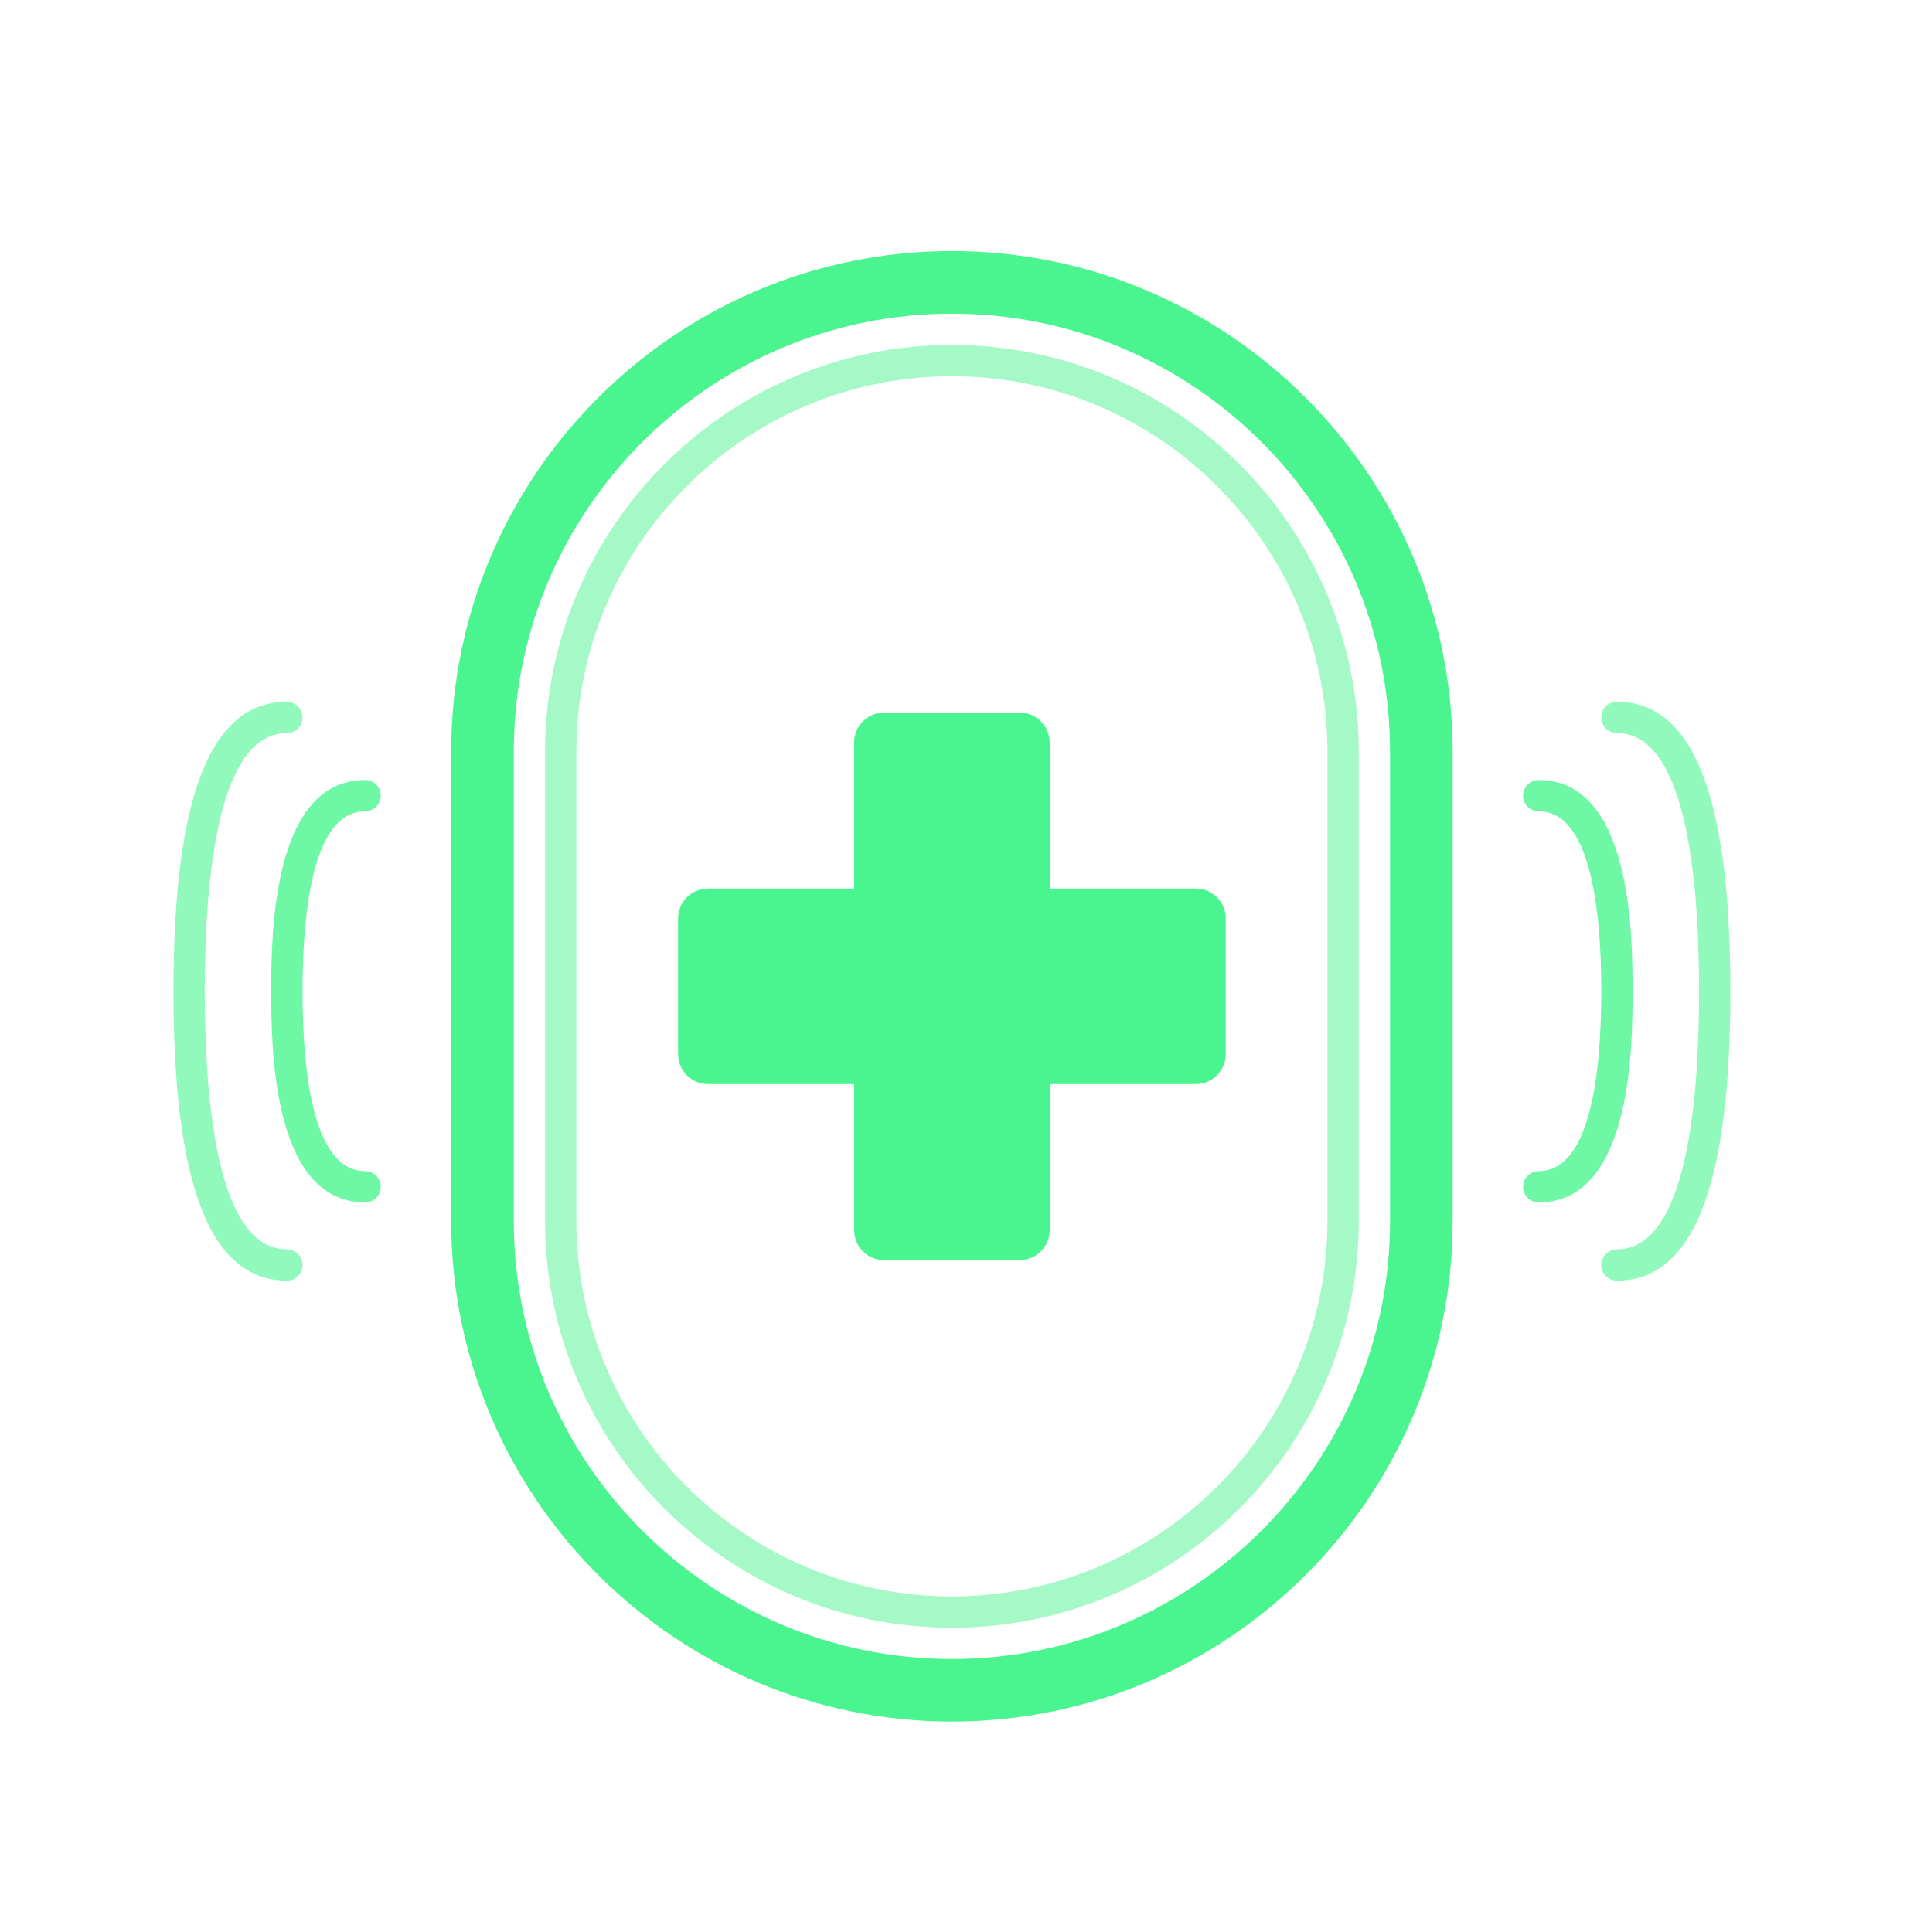
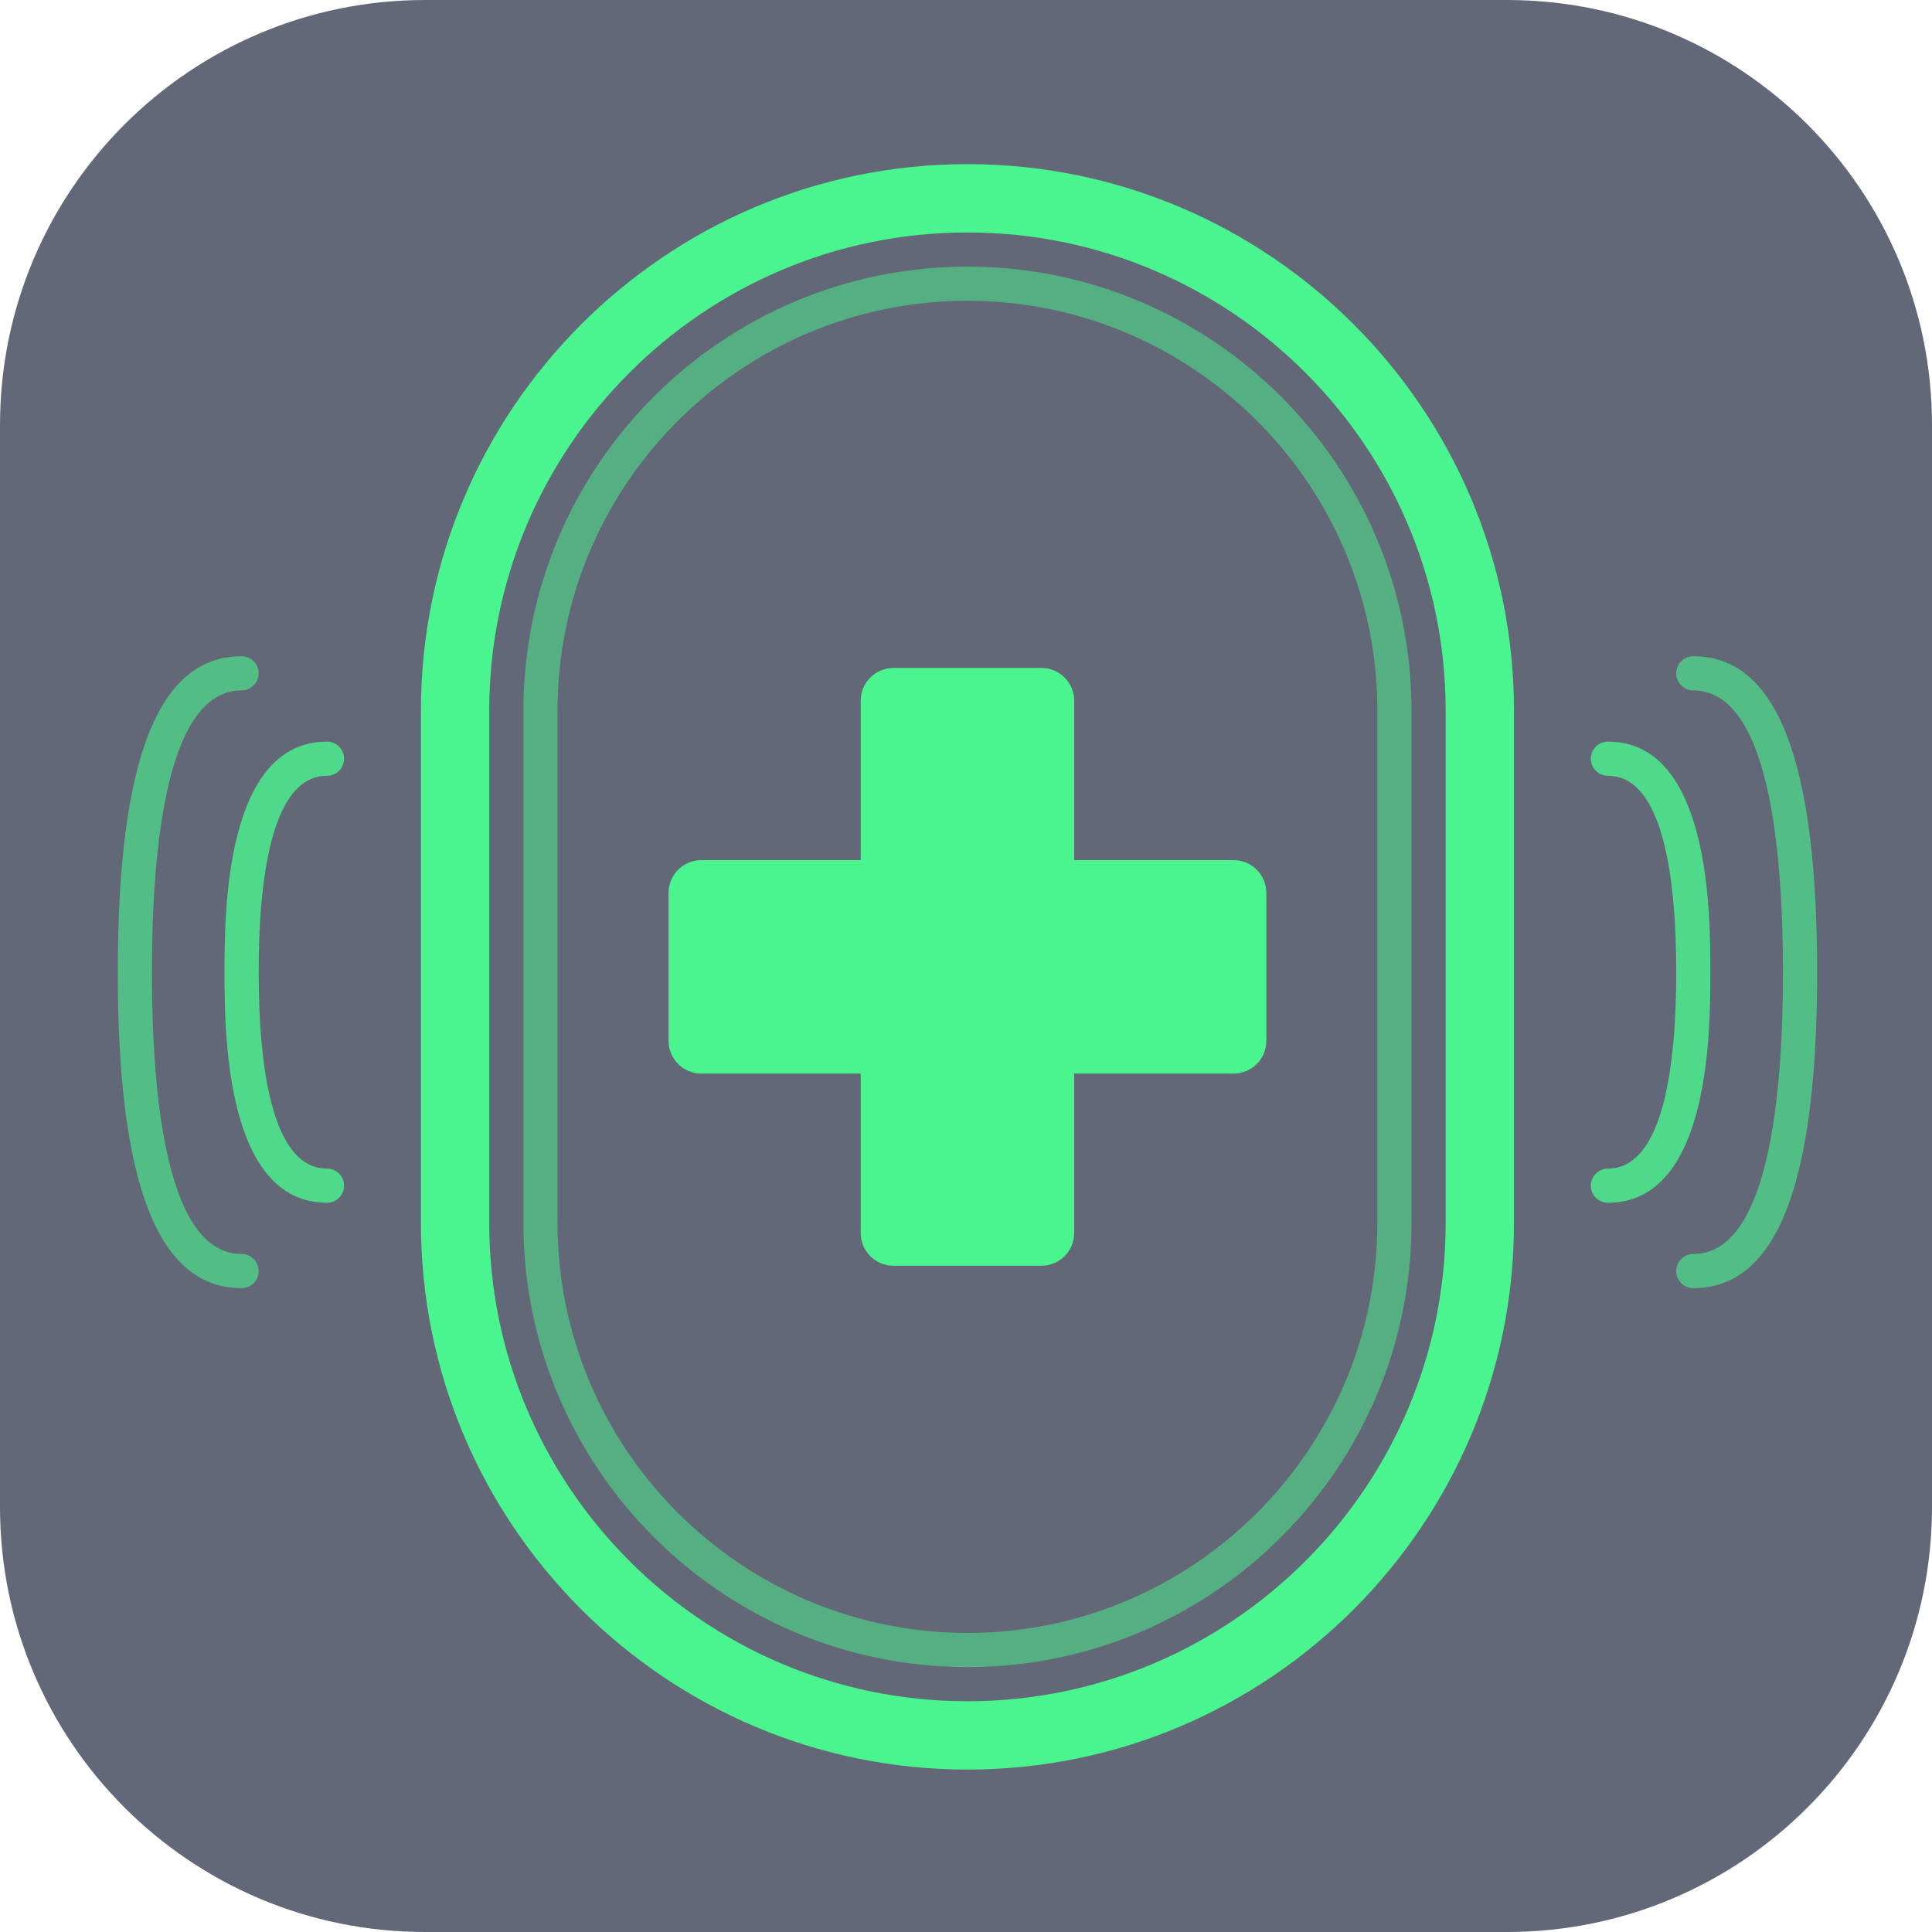
- <svg xmlns="http://www.w3.org/2000/svg" width="100%" height="100%" viewBox="0 0 490 494" version="1.1" xml:space="preserve" style="fill-rule:evenodd;clip-rule:evenodd;stroke-linejoin:round;stroke-miterlimit:2;">
-   <g id="Artboard2" transform="matrix(1,0,0,1,627.3113,151.7541)">
-     <rect x="-627.311" y="-151.754" width="489.895" height="493.125" style="fill:none;" />
-     <g transform="matrix(1,0,0,1,-692.3113,-212.7541)">
-       <path d="M308.34,501.2C237.76,501.2 180.34,443.78 180.34,373.2L180.34,253.2C180.34,182.62 237.76,125.2 308.34,125.2C378.92,125.2 436.34,182.62 436.34,253.2L436.34,373.2C436.34,443.78 378.92,501.2 308.34,501.2ZM308.34,141.2C246.58,141.2 196.34,191.44 196.34,253.2L196.34,373.2C196.34,434.96 246.58,485.2 308.34,485.2C370.1,485.2 420.34,434.96 420.34,373.2L420.34,253.2C420.34,191.44 370.1,141.2 308.34,141.2Z" style="fill:rgb(74,245,143);fill-rule:nonzero;" />
-     </g>
-     <g transform="matrix(1,0,0,1,-692.3113,-212.7541)">
-       <path d="M308.34,477.2C250.99,477.2 204.34,430.55 204.34,373.2L204.34,253.2C204.34,195.85 250.99,149.2 308.34,149.2C365.69,149.2 412.34,195.85 412.34,253.2L412.34,373.2C412.34,430.55 365.69,477.2 308.34,477.2ZM308.34,157.2C255.41,157.2 212.34,200.27 212.34,253.2L212.34,373.2C212.34,426.13 255.41,469.2 308.34,469.2C361.27,469.2 404.34,426.13 404.34,373.2L404.34,253.2C404.34,200.27 361.27,157.2 308.34,157.2Z" style="fill:rgb(74,245,143);fill-opacity:0.5;fill-rule:nonzero;" />
-     </g>
-     <g transform="matrix(1,0,0,1,-692.3113,-212.7541)">
-       <path d="M158.34,368.45C134.34,368.45 134.34,327.81 134.34,314.45C134.34,301.09 134.34,260.45 158.34,260.45C160.55,260.45 162.34,262.24 162.34,264.45C162.34,266.66 160.55,268.45 158.34,268.45C145.12,268.45 142.34,293.47 142.34,314.45C142.34,335.43 145.12,360.45 158.34,360.45C160.55,360.45 162.34,362.24 162.34,364.45C162.34,366.66 160.55,368.45 158.34,368.45Z" style="fill:rgb(74,245,143);fill-opacity:0.8;fill-rule:nonzero;" />
-       <path d="M138.34,388.45C118.83,388.45 109.34,364.24 109.34,314.45C109.34,264.66 118.83,240.45 138.34,240.45C140.55,240.45 142.34,242.24 142.34,244.45C142.34,246.66 140.55,248.45 138.34,248.45C120.98,248.45 117.34,284.34 117.34,314.45C117.34,344.56 120.98,380.45 138.34,380.45C140.55,380.45 142.34,382.24 142.34,384.45C142.34,386.66 140.55,388.45 138.34,388.45Z" style="fill:rgb(74,245,143);fill-opacity:0.6;fill-rule:nonzero;" />
-       <path d="M458.34,368.45C456.13,368.45 454.34,366.66 454.34,364.45C454.34,362.24 456.13,360.45 458.34,360.45C471.56,360.45 474.34,335.43 474.34,314.45C474.34,293.47 471.56,268.45 458.34,268.45C456.13,268.45 454.34,266.66 454.34,264.45C454.34,262.24 456.13,260.45 458.34,260.45C482.34,260.45 482.34,301.09 482.34,314.45C482.34,327.81 482.34,368.45 458.34,368.45Z" style="fill:rgb(74,245,143);fill-opacity:0.8;fill-rule:nonzero;" />
-       <path d="M478.34,388.45C476.13,388.45 474.34,386.66 474.34,384.45C474.34,382.24 476.13,380.45 478.34,380.45C495.7,380.45 499.34,344.56 499.34,314.45C499.34,284.34 495.7,248.45 478.34,248.45C476.13,248.45 474.34,246.66 474.34,244.45C474.34,242.24 476.13,240.45 478.34,240.45C497.85,240.45 507.34,264.66 507.34,314.45C507.34,364.24 497.85,388.45 478.34,388.45Z" style="fill:rgb(74,245,143);fill-opacity:0.6;fill-rule:nonzero;" />
-     </g>
-     <g transform="matrix(1,0,0,1,-692.3113,-212.7541)">
-       <path d="M333.34,250.87L333.34,375.53C333.34,379.763 329.903,383.2 325.67,383.2L291.01,383.2C286.777,383.2 283.34,379.763 283.34,375.53L283.34,250.87C283.34,246.637 286.777,243.2 291.01,243.2L325.67,243.2C329.903,243.2 333.34,246.637 333.34,250.87Z" style="fill:rgb(74,245,143);" />
-       <g transform="matrix(-0,-1,1,-0,-4.86,621.54)">
-         <path d="M333.34,250.87L333.34,375.53C333.34,379.763 329.903,383.2 325.67,383.2L291.01,383.2C286.777,383.2 283.34,379.763 283.34,375.53L283.34,250.87C283.34,246.637 286.777,243.2 291.01,243.2L325.67,243.2C329.903,243.2 333.34,246.637 333.34,250.87Z" style="fill:rgb(74,245,143);" />
+ <svg xmlns="http://www.w3.org/2000/svg" viewBox="0 0 100 100">
+   <rect width="100" height="100" rx="22" ry="22" fill="#0f1730" fill-opacity="0.65" />
+   <g transform="translate(50,50) scale(0.221) translate(-243,-252)">
+     <g transform="translate(627.3113,151.7541)">
+       <g transform="translate(-692.3113,-212.7541)">
+         <path d="M308.34,501.2C237.76,501.2 180.34,443.78 180.34,373.2L180.34,253.2C180.34,182.62 237.76,125.2 308.34,125.2C378.92,125.2 436.34,182.62 436.34,253.2L436.34,373.2C436.34,443.78 378.92,501.2 308.34,501.2ZM308.34,141.2C246.58,141.2 196.34,191.44 196.34,253.2L196.34,373.2C196.34,434.96 246.58,485.2 308.34,485.2C370.1,485.2 420.34,434.96 420.34,373.2L420.34,253.2C420.34,191.44 370.1,141.2 308.34,141.2Z" fill="rgb(74,245,143)" fill-rule="nonzero" />
+       </g>
+       <g transform="translate(-692.3113,-212.7541)">
+         <path d="M308.34,477.2C250.99,477.2 204.34,430.55 204.34,373.2L204.34,253.2C204.34,195.85 250.99,149.2 308.34,149.2C365.69,149.2 412.34,195.85 412.34,253.2L412.34,373.2C412.34,430.55 365.69,477.2 308.34,477.2ZM308.34,157.2C255.41,157.2 212.34,200.27 212.34,253.2L212.34,373.2C212.34,426.13 255.41,469.2 308.34,469.2C361.27,469.2 404.34,426.13 404.34,373.2L404.34,253.2C404.34,200.27 361.27,157.2 308.34,157.2Z" fill="rgb(74,245,143)" fill-opacity="0.5" fill-rule="nonzero" />
+       </g>
+       <g transform="translate(-692.3113,-212.7541)">
+         <path d="M158.34,368.45C134.34,368.45 134.34,327.81 134.34,314.45C134.34,301.09 134.34,260.45 158.34,260.45C160.55,260.45 162.34,262.24 162.34,264.45C162.34,266.66 160.55,268.45 158.34,268.45C145.12,268.45 142.34,293.47 142.34,314.45C142.34,335.43 145.12,360.45 158.34,360.45C160.55,360.45 162.34,362.24 162.34,364.45C162.34,366.66 160.55,368.45 158.34,368.45Z" fill="rgb(74,245,143)" fill-opacity="0.8" fill-rule="nonzero" />
+         <path d="M138.34,388.45C118.83,388.45 109.34,364.24 109.34,314.45C109.34,264.66 118.83,240.45 138.34,240.45C140.55,240.45 142.34,242.24 142.34,244.45C142.34,246.66 140.55,248.45 138.34,248.45C120.98,248.45 117.34,284.34 117.34,314.45C117.34,344.56 120.98,380.45 138.34,380.45C140.55,380.45 142.34,382.24 142.34,384.45C142.34,386.66 140.55,388.45 138.34,388.45Z" fill="rgb(74,245,143)" fill-opacity="0.6" fill-rule="nonzero" />
+         <path d="M458.34,368.45C456.13,368.45 454.34,366.66 454.34,364.45C454.34,362.24 456.13,360.45 458.34,360.45C471.56,360.45 474.34,335.43 474.34,314.45C474.34,293.47 471.56,268.45 458.34,268.45C456.13,268.45 454.34,266.66 454.34,264.45C454.34,262.24 456.13,260.45 458.34,260.45C482.34,260.45 482.34,301.09 482.34,314.45C482.34,327.81 482.34,368.45 458.34,368.45Z" fill="rgb(74,245,143)" fill-opacity="0.8" fill-rule="nonzero" />
+         <path d="M478.34,388.45C476.13,388.45 474.34,386.66 474.34,384.45C474.34,382.24 476.13,380.45 478.34,380.45C495.7,380.45 499.34,344.56 499.34,314.45C499.34,284.34 495.7,248.45 478.34,248.45C476.13,248.45 474.34,246.66 474.34,244.45C474.34,242.24 476.13,240.45 478.34,240.45C497.85,240.45 507.34,264.66 507.34,314.45C507.34,364.24 497.85,388.45 478.34,388.45Z" fill="rgb(74,245,143)" fill-opacity="0.6" fill-rule="nonzero" />
+       </g>
+       <g transform="translate(-692.3113,-212.7541)">
+         <path d="M333.34,250.87L333.34,375.53C333.34,379.763 329.903,383.2 325.67,383.2L291.01,383.2C286.777,383.2 283.34,379.763 283.34,375.53L283.34,250.87C283.34,246.637 286.777,243.2 291.01,243.2L325.67,243.2C329.903,243.2 333.34,246.637 333.34,250.87Z" fill="rgb(74,245,143)" />
+         <g transform="matrix(0,-1,1,0,-4.86,621.54)">
+           <path d="M333.34,250.87L333.34,375.53C333.34,379.763 329.903,383.2 325.67,383.2L291.01,383.2C286.777,383.2 283.34,379.763 283.34,375.53L283.34,250.87C283.34,246.637 286.777,243.2 291.01,243.2L325.67,243.2C329.903,243.2 333.34,246.637 333.34,250.87Z" fill="rgb(74,245,143)" />
+         </g>
      </g>
    </g>
  </g>
</svg>
